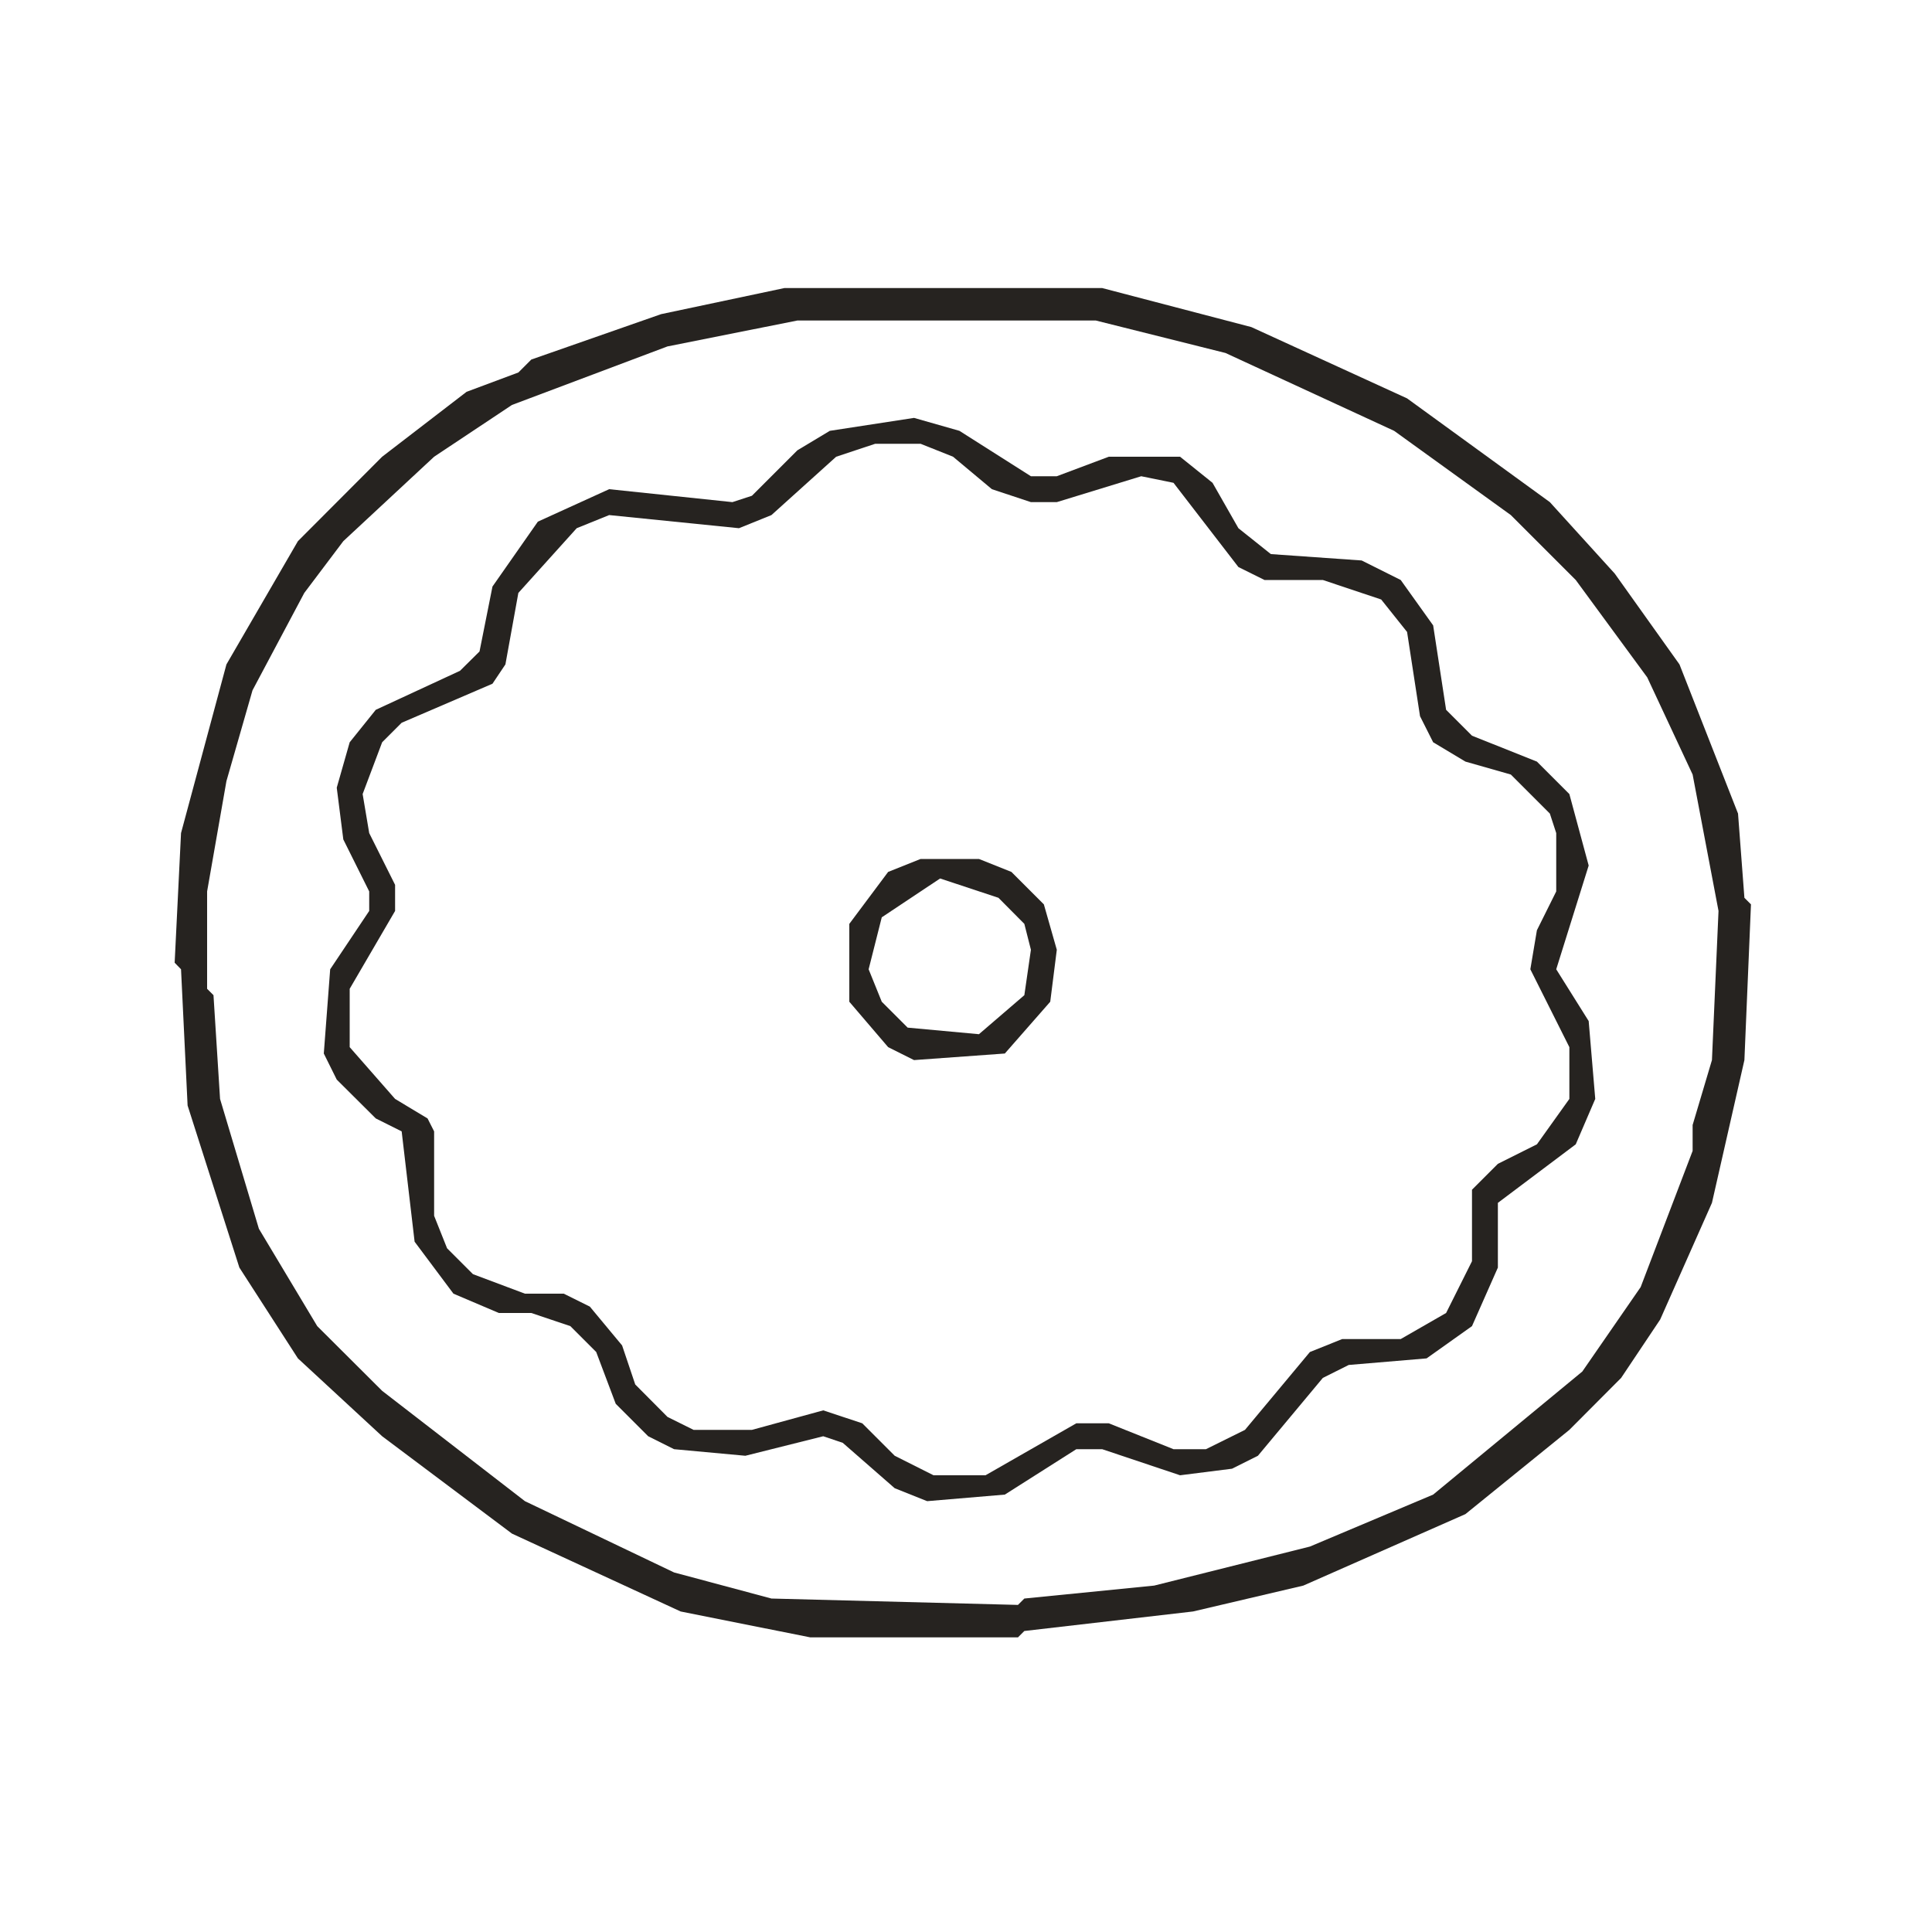
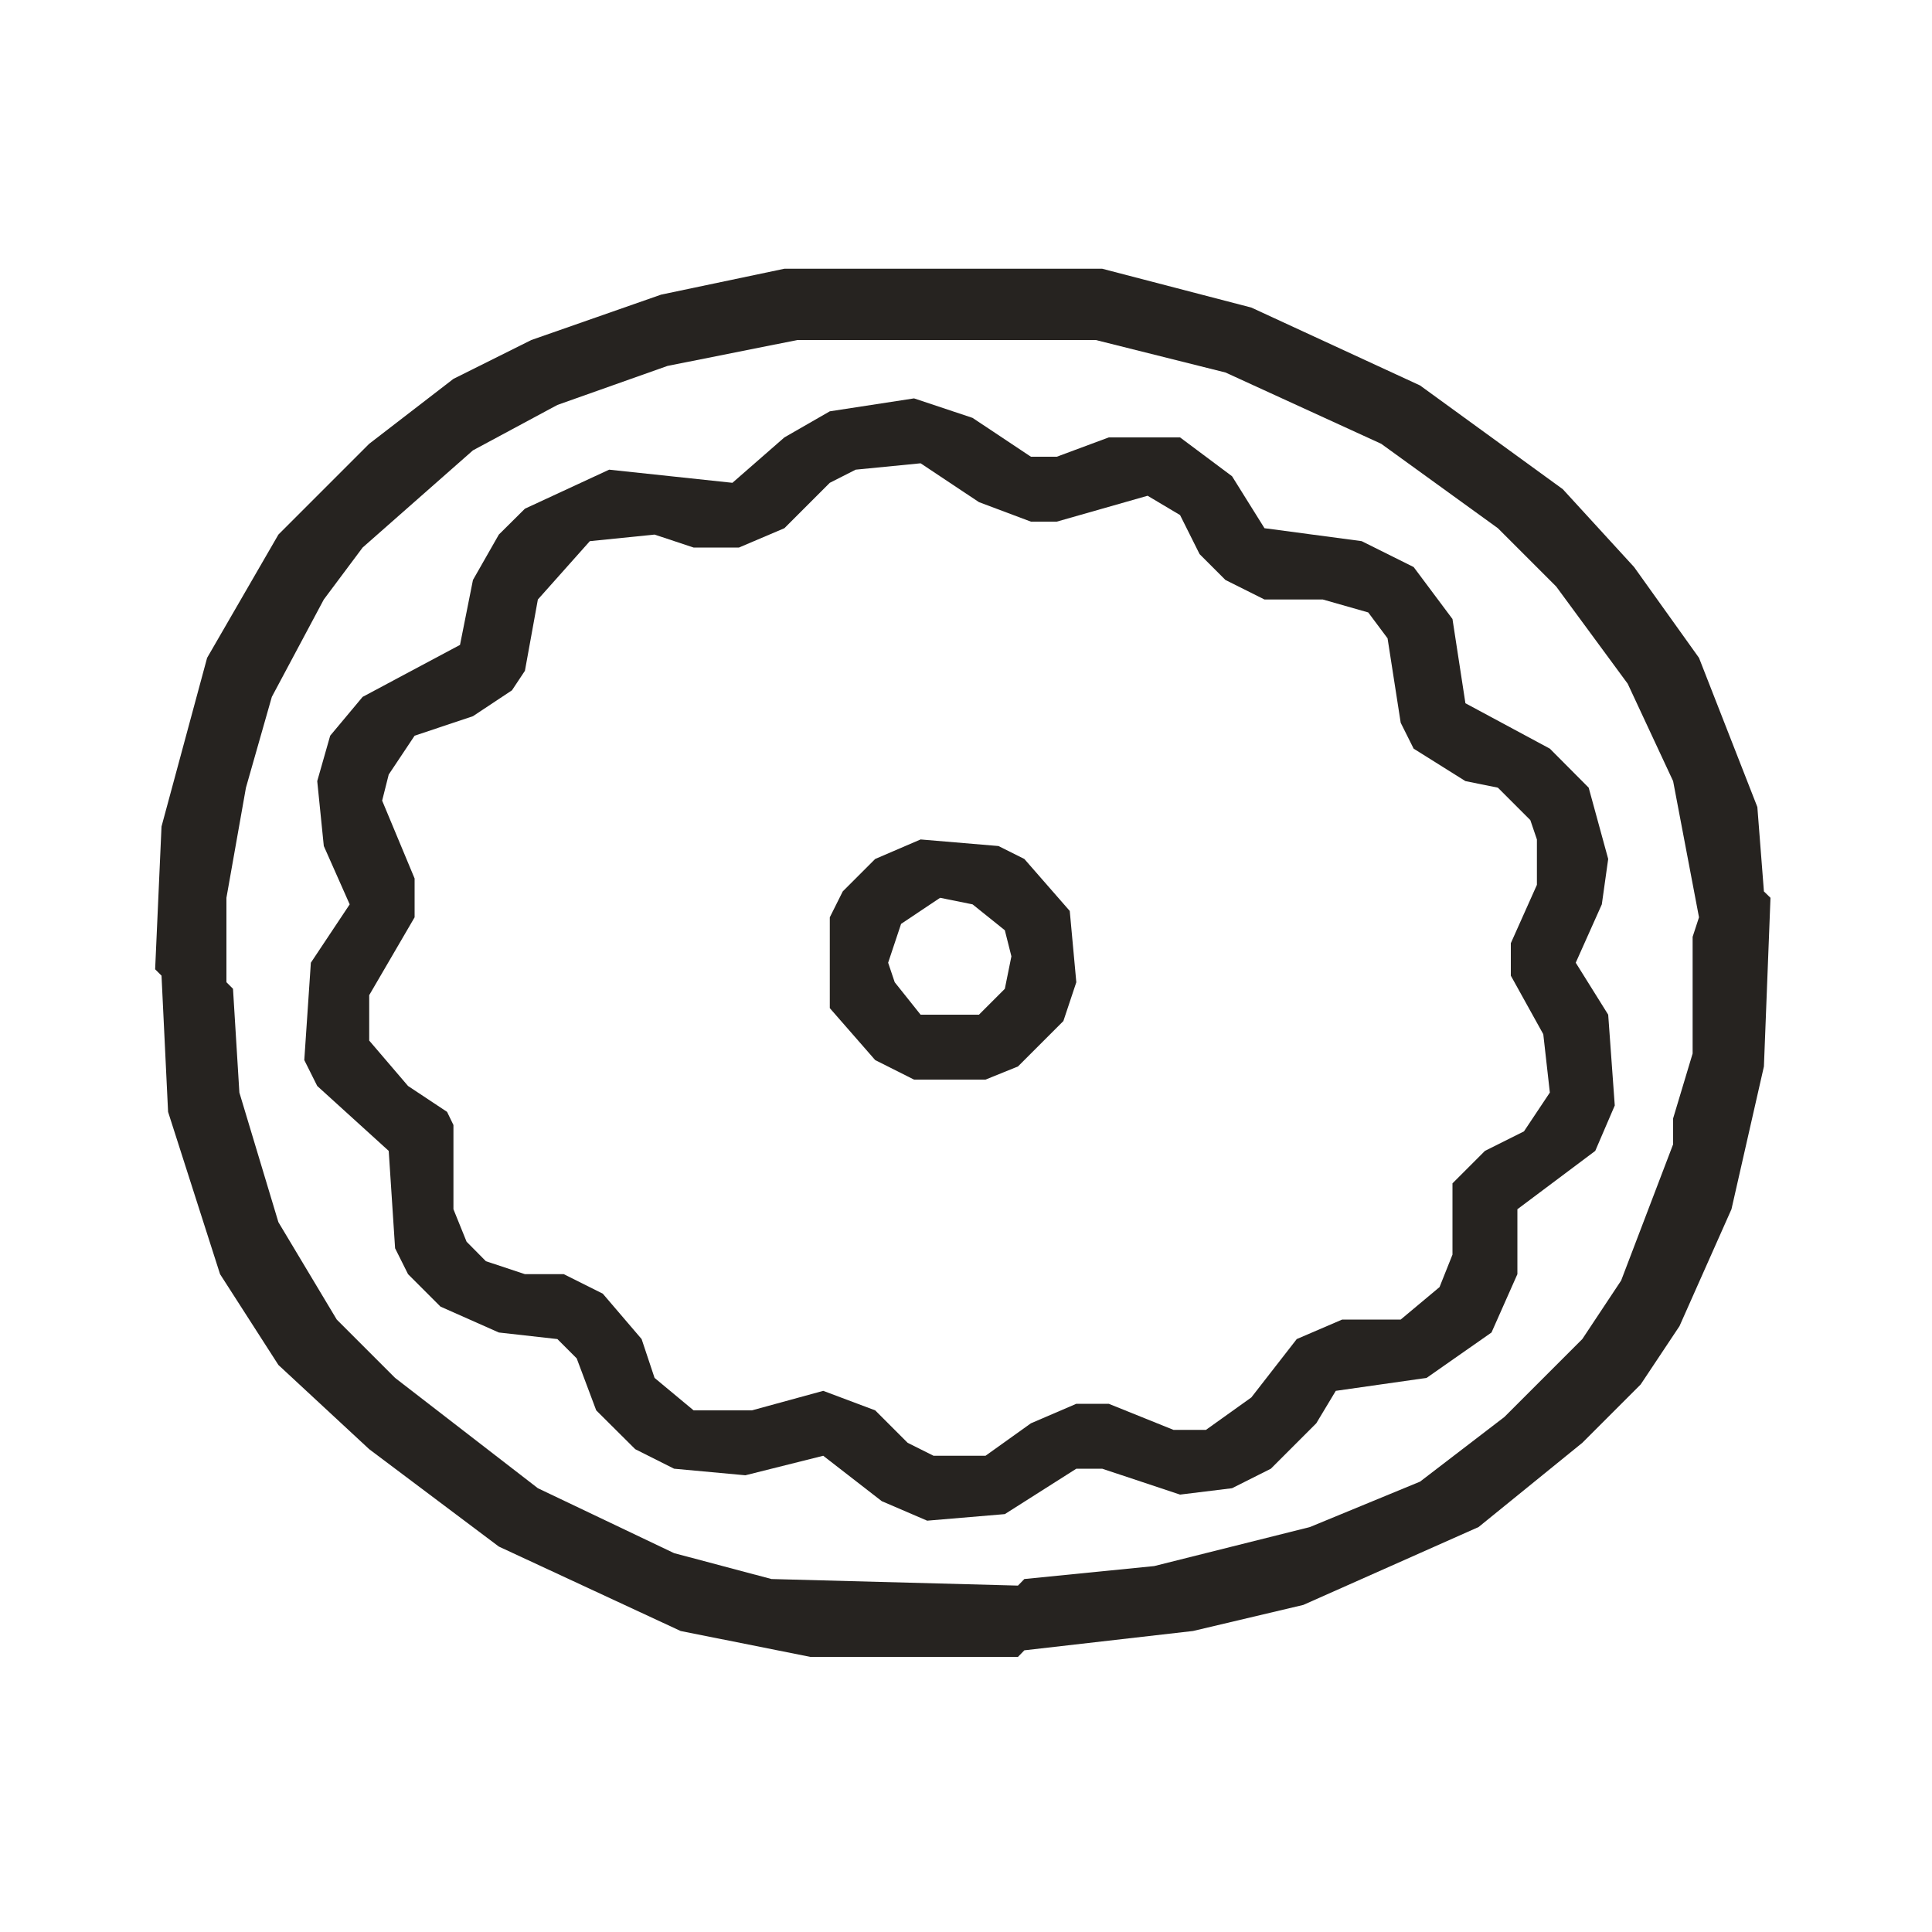
<svg xmlns="http://www.w3.org/2000/svg" viewBox="0 0 100 100" width="100" height="100" fill="currentColor" fill-rule="evenodd" stroke="none" color="#262320">
-   <path d="M 45.97 45.13 L 43.96 47.82 L 43.96 51.85 L 45.97 54.20 L 47.31 54.87 L 52.01 54.53 L 54.36 51.85 L 54.70 49.16 L 54.03 46.81 L 52.35 45.13 L 50.67 44.46 L 47.65 44.46 Z M 48.66 45.47 L 51.68 46.47 L 53.02 47.82 L 53.36 49.16 L 53.02 51.51 L 50.67 53.53 L 46.98 53.19 L 45.64 51.85 L 44.96 50.17 L 45.64 47.48 Z M 27.84 27.00 L 25.49 30.36 L 24.82 33.72 L 23.81 34.72 L 19.45 36.74 L 18.10 38.42 L 17.43 40.77 L 17.77 43.45 L 19.11 46.14 L 19.11 47.15 L 17.09 50.17 L 16.76 54.53 L 17.43 55.88 L 19.45 57.89 L 20.79 58.56 L 21.46 64.27 L 23.47 66.96 L 25.82 67.96 L 27.50 67.96 L 29.52 68.64 L 30.86 69.98 L 31.87 72.66 L 33.55 74.34 L 34.89 75.01 L 38.58 75.35 L 42.61 74.34 L 43.62 74.68 L 46.31 77.03 L 47.99 77.70 L 52.01 77.36 L 55.71 75.01 L 57.05 75.01 L 61.08 76.36 L 63.77 76.02 L 65.11 75.35 L 68.47 71.32 L 69.81 70.65 L 73.84 70.31 L 76.19 68.64 L 77.53 65.61 L 77.53 62.26 L 81.56 59.23 L 82.57 56.88 L 82.23 52.85 L 80.55 50.17 L 82.23 44.80 L 81.23 41.10 L 79.55 39.42 L 76.19 38.08 L 74.85 36.74 L 74.18 32.37 L 72.50 30.02 L 70.48 29.01 L 65.78 28.68 L 64.10 27.34 L 62.76 24.99 L 61.08 23.64 L 57.39 23.64 L 54.70 24.65 L 53.36 24.65 L 49.66 22.30 L 47.31 21.63 L 42.95 22.30 L 41.27 23.31 L 38.92 25.66 L 37.91 25.99 L 31.53 25.32 Z M 29.85 27.34 L 31.53 26.66 L 38.25 27.34 L 39.93 26.66 L 43.28 23.64 L 45.30 22.97 L 47.65 22.97 L 49.33 23.64 L 51.34 25.32 L 53.36 25.99 L 54.70 25.99 L 59.07 24.65 L 60.74 24.99 L 64.10 29.35 L 65.45 30.02 L 68.47 30.02 L 71.49 31.03 L 72.83 32.71 L 73.50 37.07 L 74.18 38.42 L 75.85 39.42 L 78.20 40.09 L 80.22 42.11 L 80.55 43.12 L 80.55 46.14 L 79.55 48.15 L 79.21 50.17 L 81.23 54.20 L 81.23 56.88 L 79.55 59.23 L 77.53 60.24 L 76.19 61.58 L 76.19 65.28 L 74.85 67.96 L 72.50 69.31 L 69.47 69.31 L 67.80 69.98 L 64.44 74.01 L 62.42 75.01 L 60.74 75.01 L 57.39 73.67 L 55.71 73.67 L 51.01 76.36 L 48.32 76.36 L 46.31 75.35 L 44.63 73.67 L 42.61 73.00 L 38.92 74.01 L 35.90 74.01 L 34.55 73.34 L 32.88 71.66 L 32.20 69.64 L 30.53 67.63 L 29.18 66.96 L 27.17 66.96 L 24.48 65.95 L 23.14 64.61 L 22.47 62.93 L 22.47 58.56 L 22.13 57.89 L 20.45 56.88 L 18.10 54.20 L 18.10 51.18 L 20.45 47.15 L 20.45 45.80 L 19.11 43.12 L 18.77 41.10 L 19.78 38.42 L 20.79 37.41 L 25.49 35.39 L 26.16 34.39 L 26.83 30.69 Z M 15.42 28.01 L 11.72 34.39 L 9.37 43.12 L 9.04 49.83 L 9.37 50.17 L 9.71 57.22 L 12.39 65.61 L 15.42 70.31 L 19.78 74.34 L 26.50 79.38 L 35.23 83.41 L 41.94 84.75 L 52.69 84.75 L 53.02 84.42 L 61.75 83.41 L 67.46 82.07 L 75.85 78.37 L 81.23 74.01 L 83.91 71.32 L 85.93 68.30 L 88.61 62.26 L 90.29 54.87 L 90.63 46.81 L 90.29 46.47 L 89.96 42.11 L 86.93 34.39 L 83.58 29.69 L 80.22 25.99 L 72.83 20.62 L 64.77 16.93 L 57.05 14.91 L 40.60 14.91 L 34.22 16.26 L 27.50 18.61 L 26.83 19.28 L 24.15 20.28 L 19.78 23.64 Z M 17.77 28.01 L 22.47 23.64 L 26.50 20.96 L 34.55 17.93 L 41.27 16.59 L 56.72 16.59 L 63.43 18.27 L 72.16 22.30 L 78.20 26.66 L 81.56 30.02 L 85.26 35.06 L 87.61 40.09 L 88.95 47.15 L 88.61 54.87 L 87.61 58.23 L 87.61 59.57 L 84.92 66.62 L 81.90 70.99 L 74.18 77.36 L 67.80 80.05 L 59.74 82.07 L 53.02 82.74 L 52.69 83.07 L 39.93 82.74 L 34.89 81.39 L 27.17 77.70 L 19.78 71.99 L 16.42 68.64 L 13.40 63.60 L 11.39 56.88 L 11.05 51.51 L 10.72 51.18 L 10.72 46.14 L 11.72 40.43 L 13.07 35.73 L 15.75 30.69 Z" />
+   <path d="M 47.65 43.45 L 45.30 44.46 L 43.62 46.14 L 42.95 47.48 L 42.95 52.18 L 45.30 54.87 L 47.31 55.88 L 51.01 55.88 L 52.69 55.20 L 55.04 52.85 L 55.71 50.84 L 55.37 47.15 L 53.02 44.46 L 51.68 43.79 Z M 48.66 46.47 L 50.34 46.81 L 52.01 48.15 L 52.35 49.50 L 52.01 51.18 L 50.67 52.52 L 47.65 52.52 L 46.31 50.84 L 45.97 49.83 L 46.64 47.82 Z M 27.17 26.33 L 25.82 27.67 L 24.48 30.02 L 23.81 33.38 L 18.77 36.07 L 17.09 38.08 L 16.42 40.43 L 16.76 43.79 L 18.10 46.81 L 16.09 49.83 L 15.75 54.87 L 16.42 56.21 L 20.12 59.57 L 20.45 64.61 L 21.12 65.95 L 22.80 67.63 L 25.82 68.97 L 28.85 69.31 L 29.85 70.31 L 30.86 73.00 L 32.88 75.01 L 34.89 76.02 L 38.58 76.36 L 42.61 75.35 L 45.64 77.70 L 47.99 78.71 L 52.01 78.37 L 55.71 76.02 L 57.05 76.02 L 61.08 77.36 L 63.77 77.03 L 65.78 76.02 L 68.13 73.67 L 69.14 71.99 L 73.84 71.32 L 77.20 68.97 L 78.54 65.95 L 78.54 62.59 L 82.57 59.57 L 83.58 57.22 L 83.24 52.52 L 81.56 49.83 L 82.91 46.81 L 83.24 44.46 L 82.23 40.77 L 80.22 38.75 L 75.85 36.40 L 75.18 32.04 L 73.17 29.35 L 70.48 28.01 L 65.45 27.34 L 63.77 24.65 L 61.08 22.64 L 57.39 22.64 L 54.70 23.64 L 53.36 23.64 L 50.34 21.63 L 47.31 20.62 L 42.95 21.29 L 40.60 22.64 L 37.91 24.99 L 31.53 24.31 Z M 30.53 28.01 L 33.88 27.67 L 35.90 28.34 L 38.25 28.34 L 40.60 27.34 L 42.95 24.99 L 44.29 24.31 L 47.65 23.98 L 50.67 25.99 L 53.36 27.00 L 54.70 27.00 L 59.40 25.66 L 61.08 26.66 L 62.09 28.68 L 63.43 30.02 L 65.45 31.03 L 68.47 31.03 L 70.82 31.70 L 71.82 33.04 L 72.50 37.41 L 73.17 38.75 L 75.85 40.43 L 77.53 40.77 L 79.21 42.45 L 79.55 43.45 L 79.55 45.80 L 78.20 48.82 L 78.20 50.50 L 79.88 53.53 L 80.22 56.55 L 78.88 58.56 L 76.86 59.57 L 75.18 61.25 L 75.18 64.94 L 74.51 66.62 L 72.50 68.30 L 69.47 68.30 L 67.12 69.31 L 64.77 72.33 L 62.42 74.01 L 60.74 74.01 L 57.39 72.66 L 55.71 72.66 L 53.36 73.67 L 51.01 75.35 L 48.32 75.35 L 46.98 74.68 L 45.30 73.00 L 42.61 71.99 L 38.92 73.00 L 35.90 73.00 L 33.88 71.32 L 33.21 69.31 L 31.20 66.96 L 29.18 65.95 L 27.17 65.95 L 25.15 65.28 L 24.15 64.27 L 23.47 62.59 L 23.47 58.23 L 23.14 57.55 L 21.12 56.21 L 19.11 53.86 L 19.11 51.51 L 21.46 47.48 L 21.46 45.47 L 19.78 41.44 L 20.12 40.09 L 21.46 38.08 L 24.48 37.07 L 26.50 35.73 L 27.17 34.72 L 27.84 31.03 Z M 14.41 27.67 L 10.72 34.05 L 8.36 42.78 L 8.03 50.17 L 8.36 50.50 L 8.70 57.55 L 11.39 65.95 L 14.41 70.65 L 19.11 75.01 L 25.82 80.05 L 35.23 84.42 L 41.94 85.76 L 52.69 85.76 L 53.02 85.42 L 61.75 84.42 L 67.46 83.07 L 76.53 79.04 L 81.90 74.68 L 84.92 71.66 L 86.93 68.64 L 89.62 62.59 L 91.30 55.20 L 91.64 46.47 L 91.30 46.14 L 90.96 41.77 L 87.94 34.05 L 84.58 29.35 L 80.89 25.32 L 73.50 19.95 L 64.77 15.92 L 57.05 13.91 L 40.60 13.91 L 34.22 15.25 L 27.50 17.60 L 23.47 19.61 L 19.11 22.97 Z M 18.77 28.34 L 24.48 23.31 L 28.85 20.96 L 34.55 18.94 L 41.27 17.60 L 56.72 17.60 L 63.43 19.28 L 71.49 22.97 L 77.53 27.34 L 80.55 30.36 L 84.25 35.39 L 86.60 40.43 L 87.94 47.48 L 87.61 48.49 L 87.61 54.53 L 86.60 57.89 L 86.60 59.23 L 83.91 66.28 L 81.90 69.31 L 77.87 73.34 L 73.50 76.69 L 67.80 79.04 L 59.74 81.06 L 53.02 81.73 L 52.69 82.07 L 39.93 81.73 L 34.89 80.39 L 27.84 77.03 L 20.45 71.32 L 17.43 68.30 L 14.41 63.26 L 12.39 56.55 L 12.06 51.18 L 11.72 50.84 L 11.72 46.47 L 12.73 40.77 L 14.07 36.07 L 16.76 31.03 Z" />
</svg>
